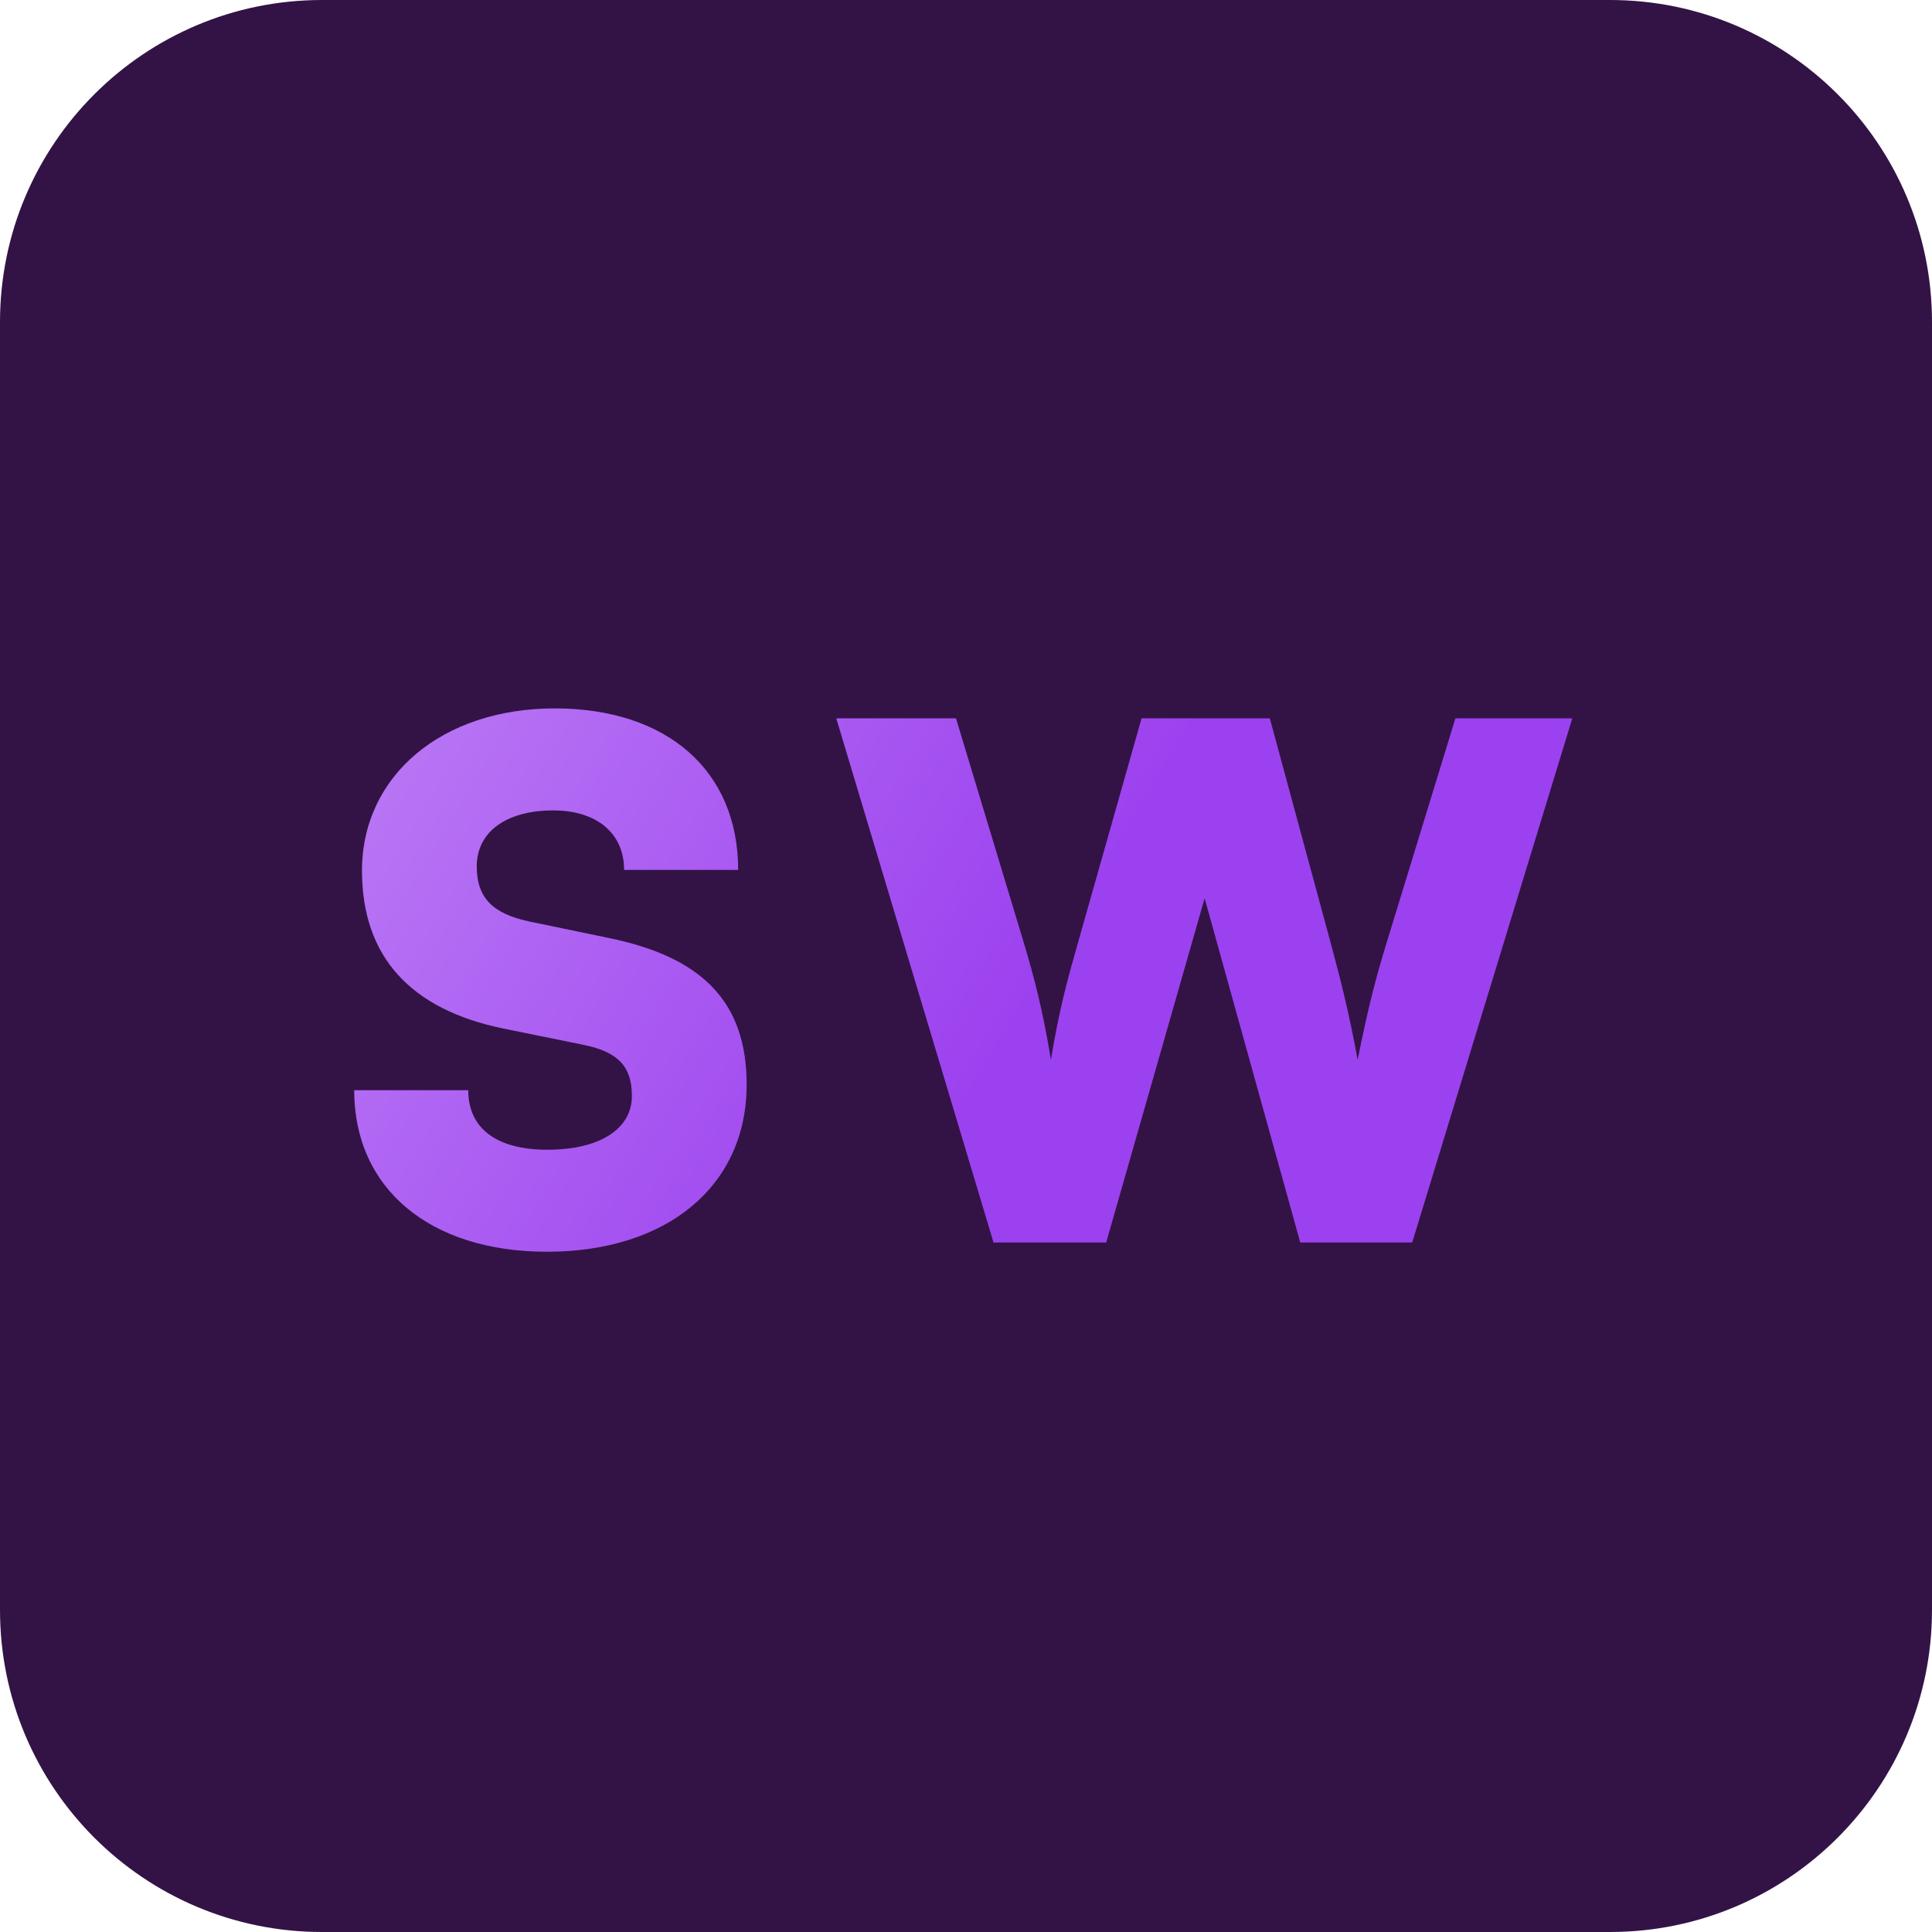
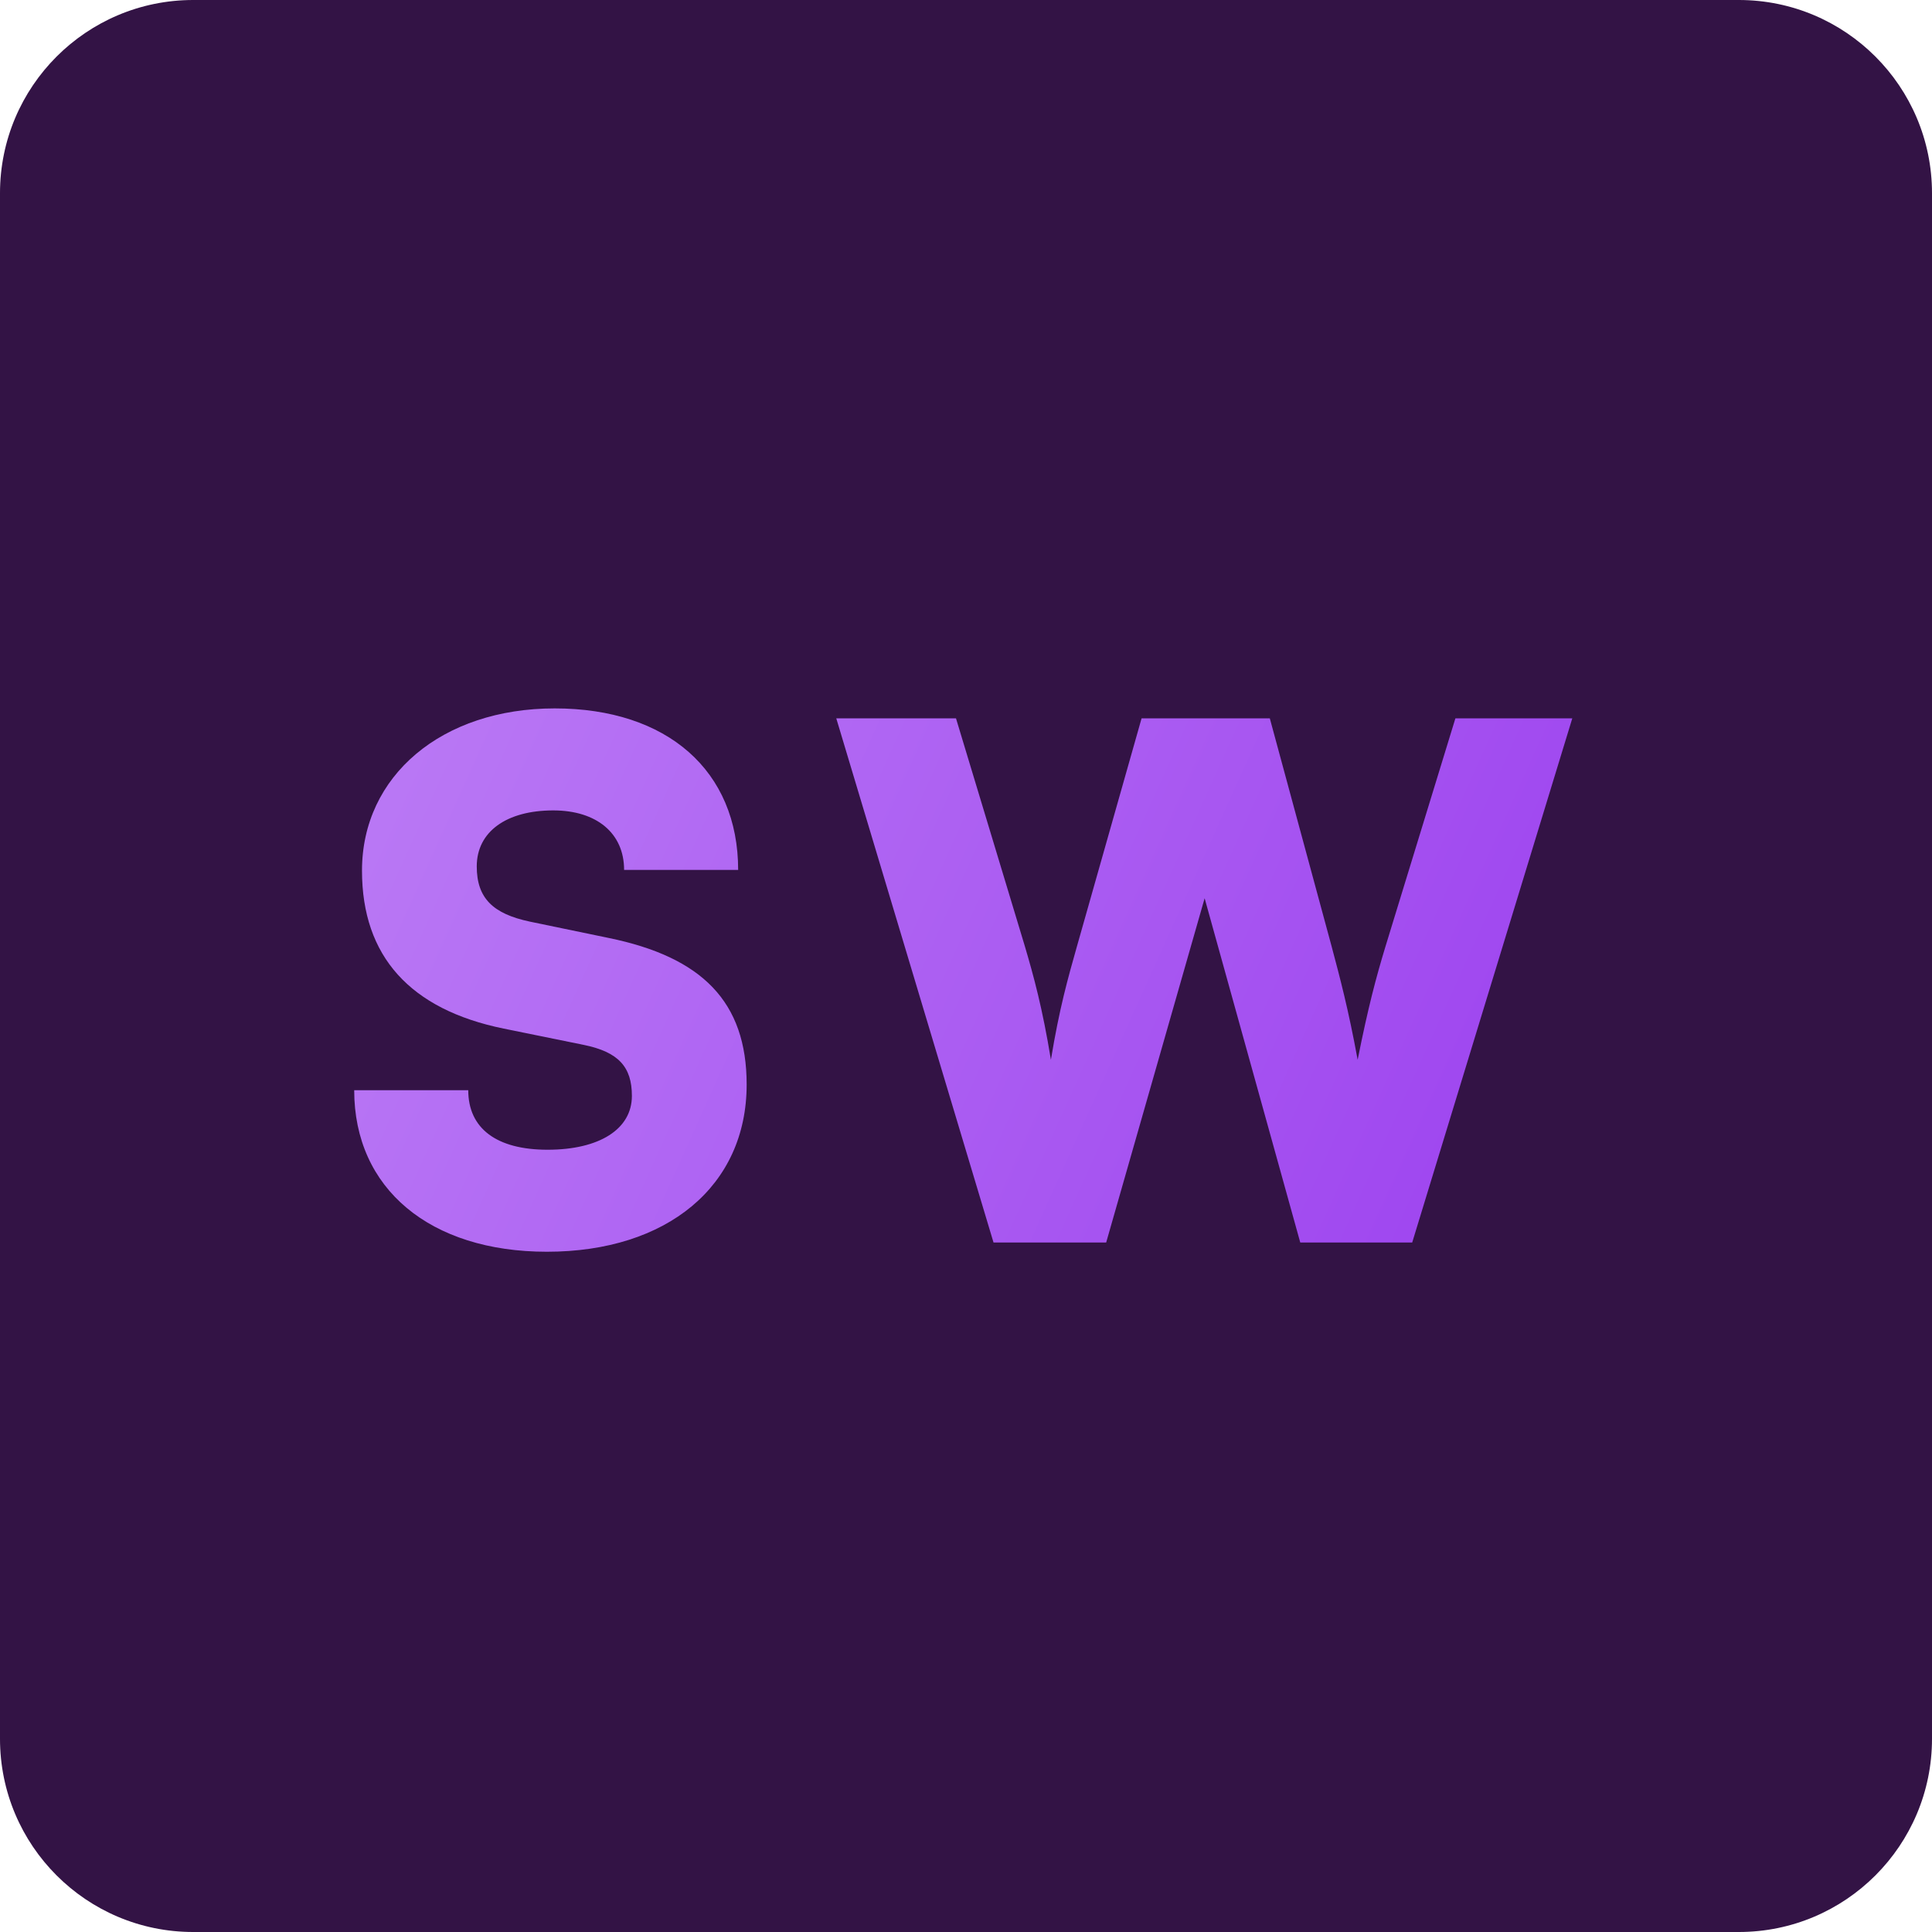
<svg xmlns="http://www.w3.org/2000/svg" width="60" height="60" viewBox="0 0 60 60" fill="none">
-   <rect width="60" height="60" rx="10" fill="#331345" />
-   <path d="M11.242 27.038C11.242 24.09 13.728 22 17.226 22C20.724 22 22.924 23.936 22.924 27.016H19.382C19.382 25.872 18.524 25.168 17.182 25.168C15.73 25.168 14.806 25.828 14.806 26.906C14.806 27.896 15.312 28.38 16.456 28.622L18.898 29.128C21.802 29.722 23.188 31.108 23.188 33.682C23.188 36.828 20.724 38.874 16.984 38.874C13.354 38.874 11 36.916 11 33.858H14.542C14.542 35.046 15.422 35.706 17.006 35.706C18.612 35.706 19.624 35.068 19.624 34.034C19.624 33.132 19.206 32.67 18.128 32.45L15.642 31.944C12.738 31.35 11.242 29.7 11.242 27.038Z" fill="url(#paint0_linear_193_5950)" />
-   <path d="M30.855 38.588L25.971 22.308H29.689L31.823 29.37C32.109 30.338 32.373 31.306 32.637 32.912C32.901 31.306 33.165 30.382 33.451 29.37L35.453 22.308H39.435L41.349 29.37C41.613 30.36 41.877 31.35 42.163 32.912C42.493 31.262 42.735 30.36 43.021 29.414L45.199 22.308H48.829L43.857 38.588H40.381L37.411 27.896L34.353 38.588H30.855Z" fill="url(#paint1_linear_193_5950)" />
+   <rect width="60" height="60" rx="6" fill="#331345" />
+   <path d="M11.242 27.038C11.242 24.09 13.728 22 17.226 22C20.724 22 22.924 23.936 22.924 27.016H19.382C19.382 25.872 18.524 25.168 17.182 25.168C15.73 25.168 14.806 25.828 14.806 26.906C14.806 27.896 15.312 28.38 16.456 28.622L18.898 29.128C21.802 29.722 23.188 31.108 23.188 33.682C23.188 36.828 20.724 38.874 16.984 38.874C13.354 38.874 11 36.916 11 33.858H14.542C14.542 35.046 15.422 35.706 17.006 35.706C18.612 35.706 19.624 35.068 19.624 34.034C19.624 33.132 19.206 32.67 18.128 32.45L15.642 31.944C12.738 31.35 11.242 29.7 11.242 27.038Z" fill="url(#paint0_linear_214_7465)" />
+   <path d="M30.855 38.588L25.971 22.308H29.689L31.823 29.37C32.109 30.338 32.373 31.306 32.637 32.912C32.901 31.306 33.165 30.382 33.451 29.37L35.453 22.308H39.435L41.349 29.37C41.613 30.36 41.877 31.35 42.163 32.912C42.493 31.262 42.735 30.36 43.021 29.414L45.199 22.308H48.829L43.857 38.588H40.381L37.411 27.896L34.353 38.588H30.855Z" fill="url(#paint1_linear_214_7465)" />
  <defs>
-     <linearGradient id="paint0_linear_193_5950" x1="10.453" y1="21.59" x2="30.453" y2="33.59" gradientUnits="userSpaceOnUse">
+     <linearGradient id="paint0_linear_214_7465" x1="10.453" y1="21.59" x2="49" y2="39" gradientUnits="userSpaceOnUse">
      <stop stop-color="#BB7BF5" />
      <stop offset="1" stop-color="#9C41EF" />
    </linearGradient>
-     <linearGradient id="paint1_linear_193_5950" x1="10.453" y1="21.59" x2="30.453" y2="33.59" gradientUnits="userSpaceOnUse">
+     <linearGradient id="paint1_linear_214_7465" x1="10.453" y1="21.59" x2="49" y2="39" gradientUnits="userSpaceOnUse">
      <stop stop-color="#BB7BF5" />
      <stop offset="1" stop-color="#9C41EF" />
    </linearGradient>
  </defs>
</svg>
